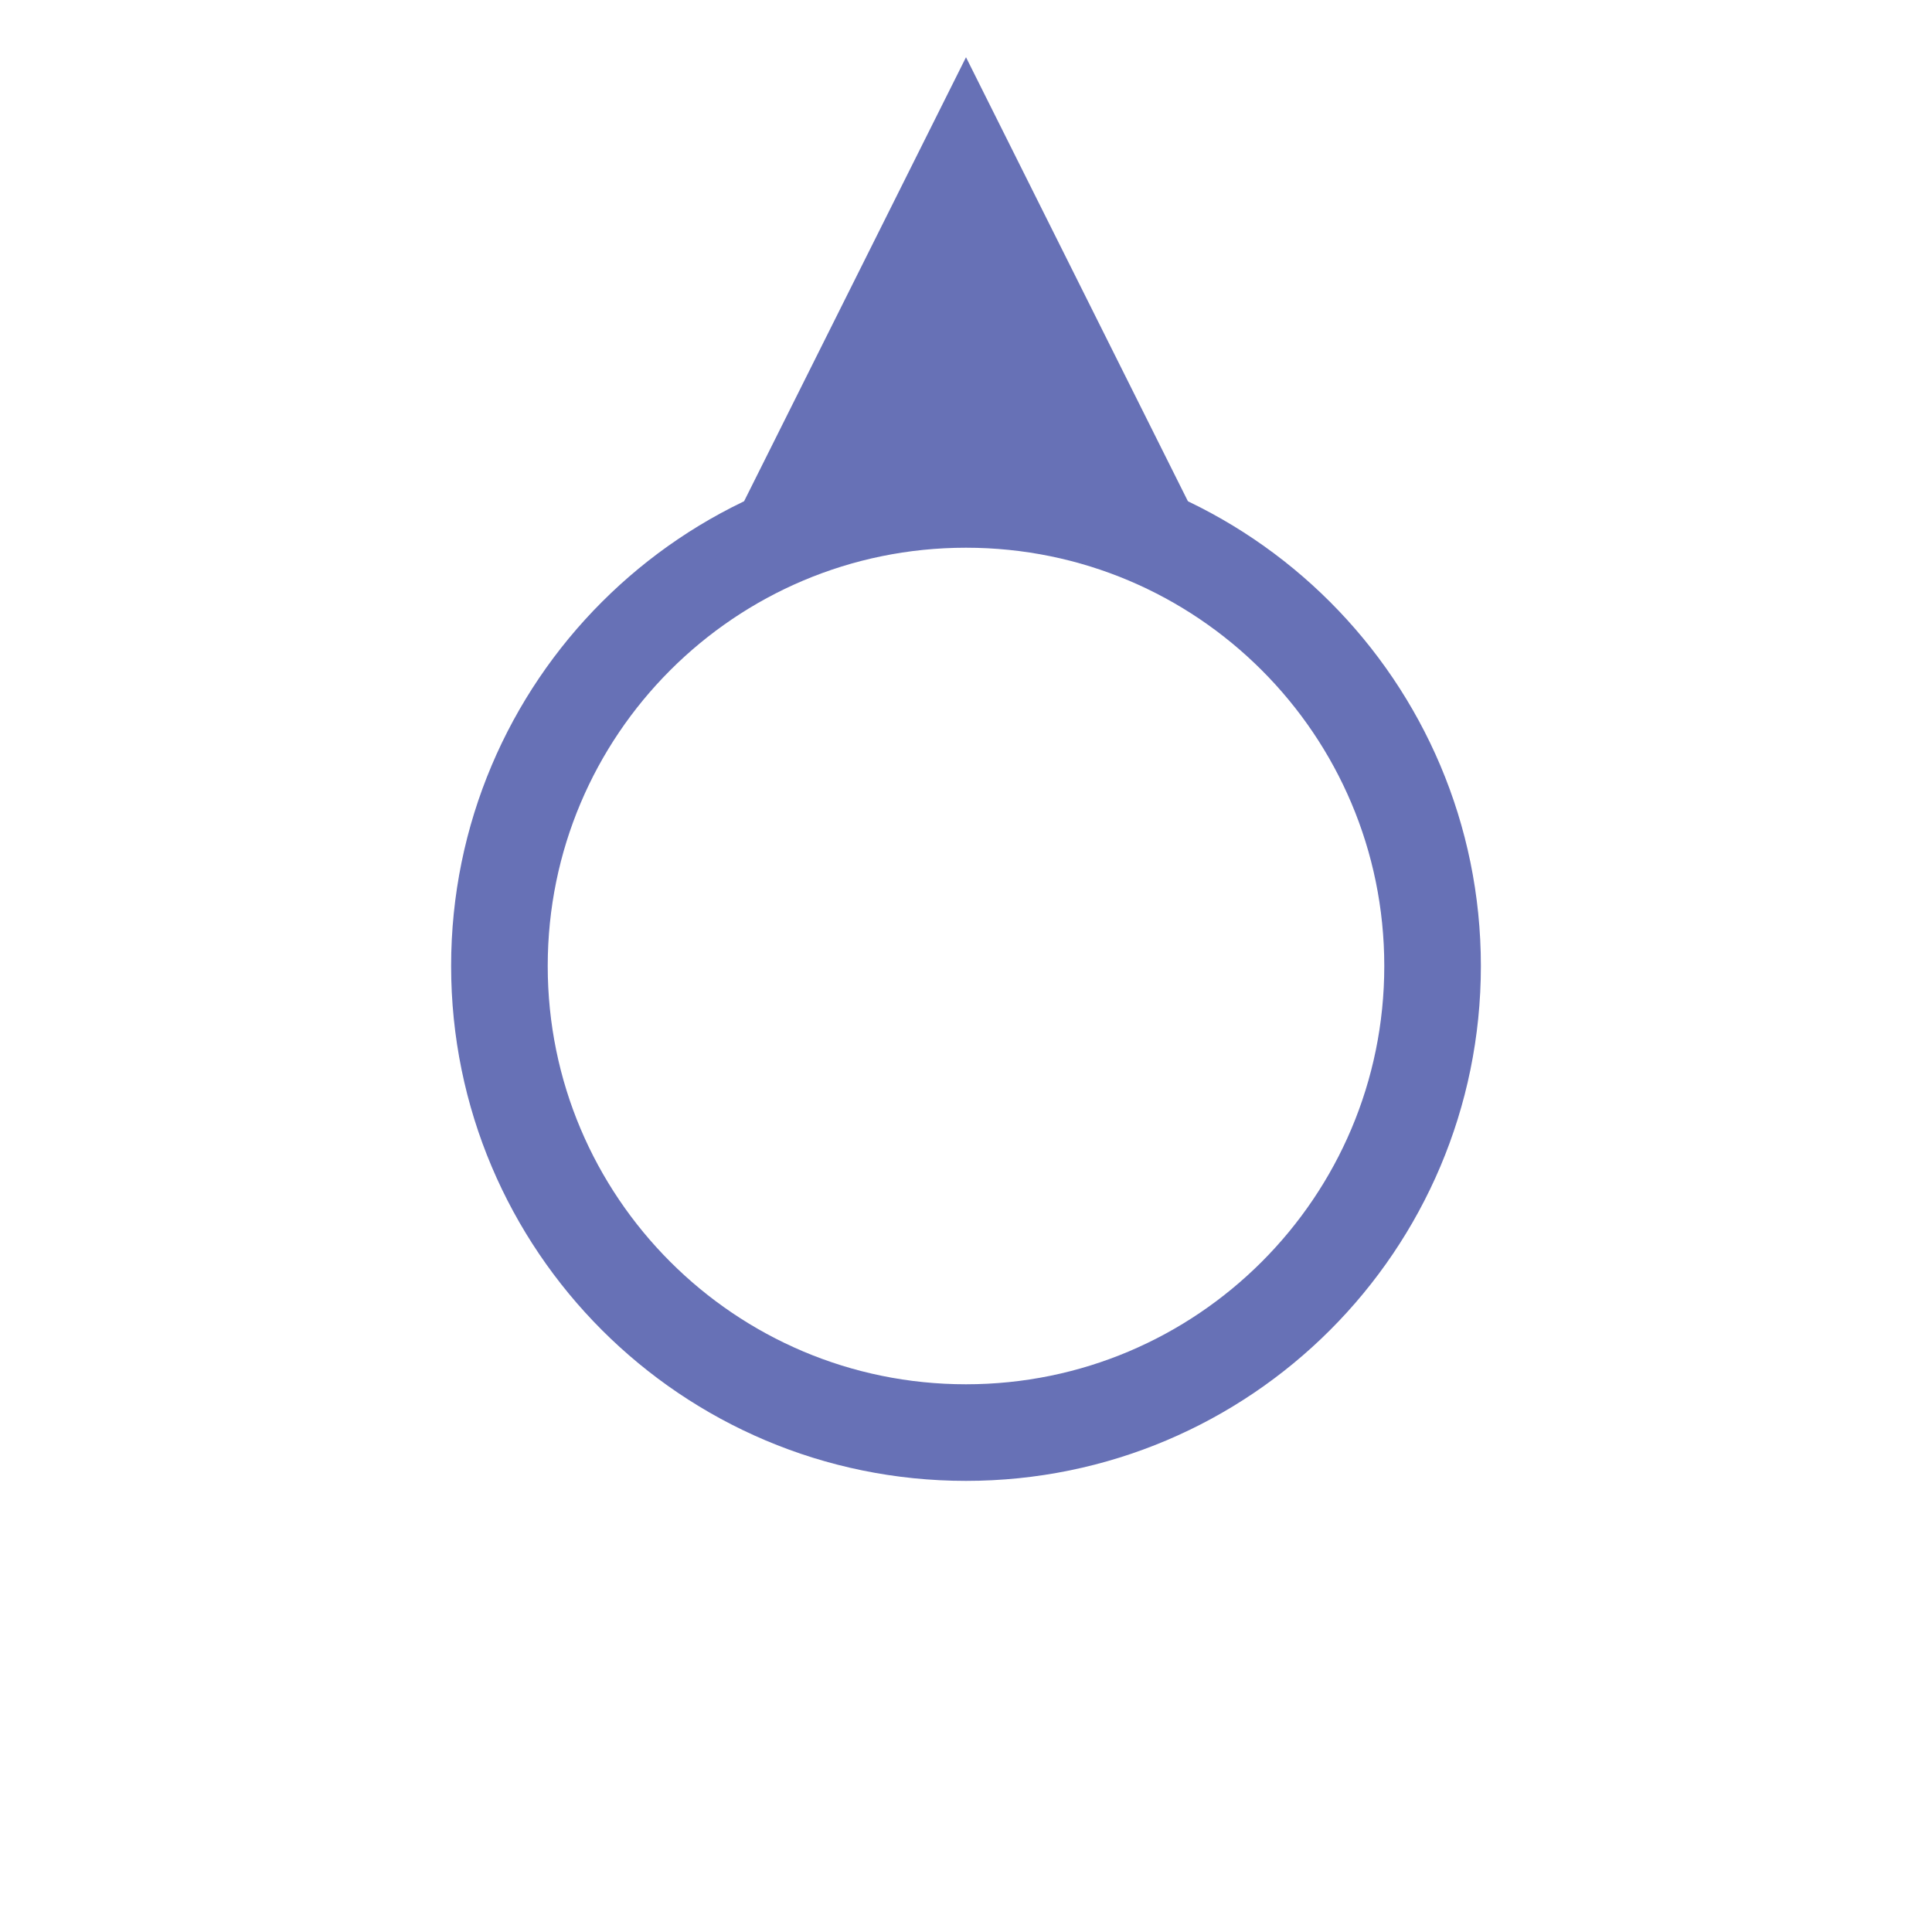
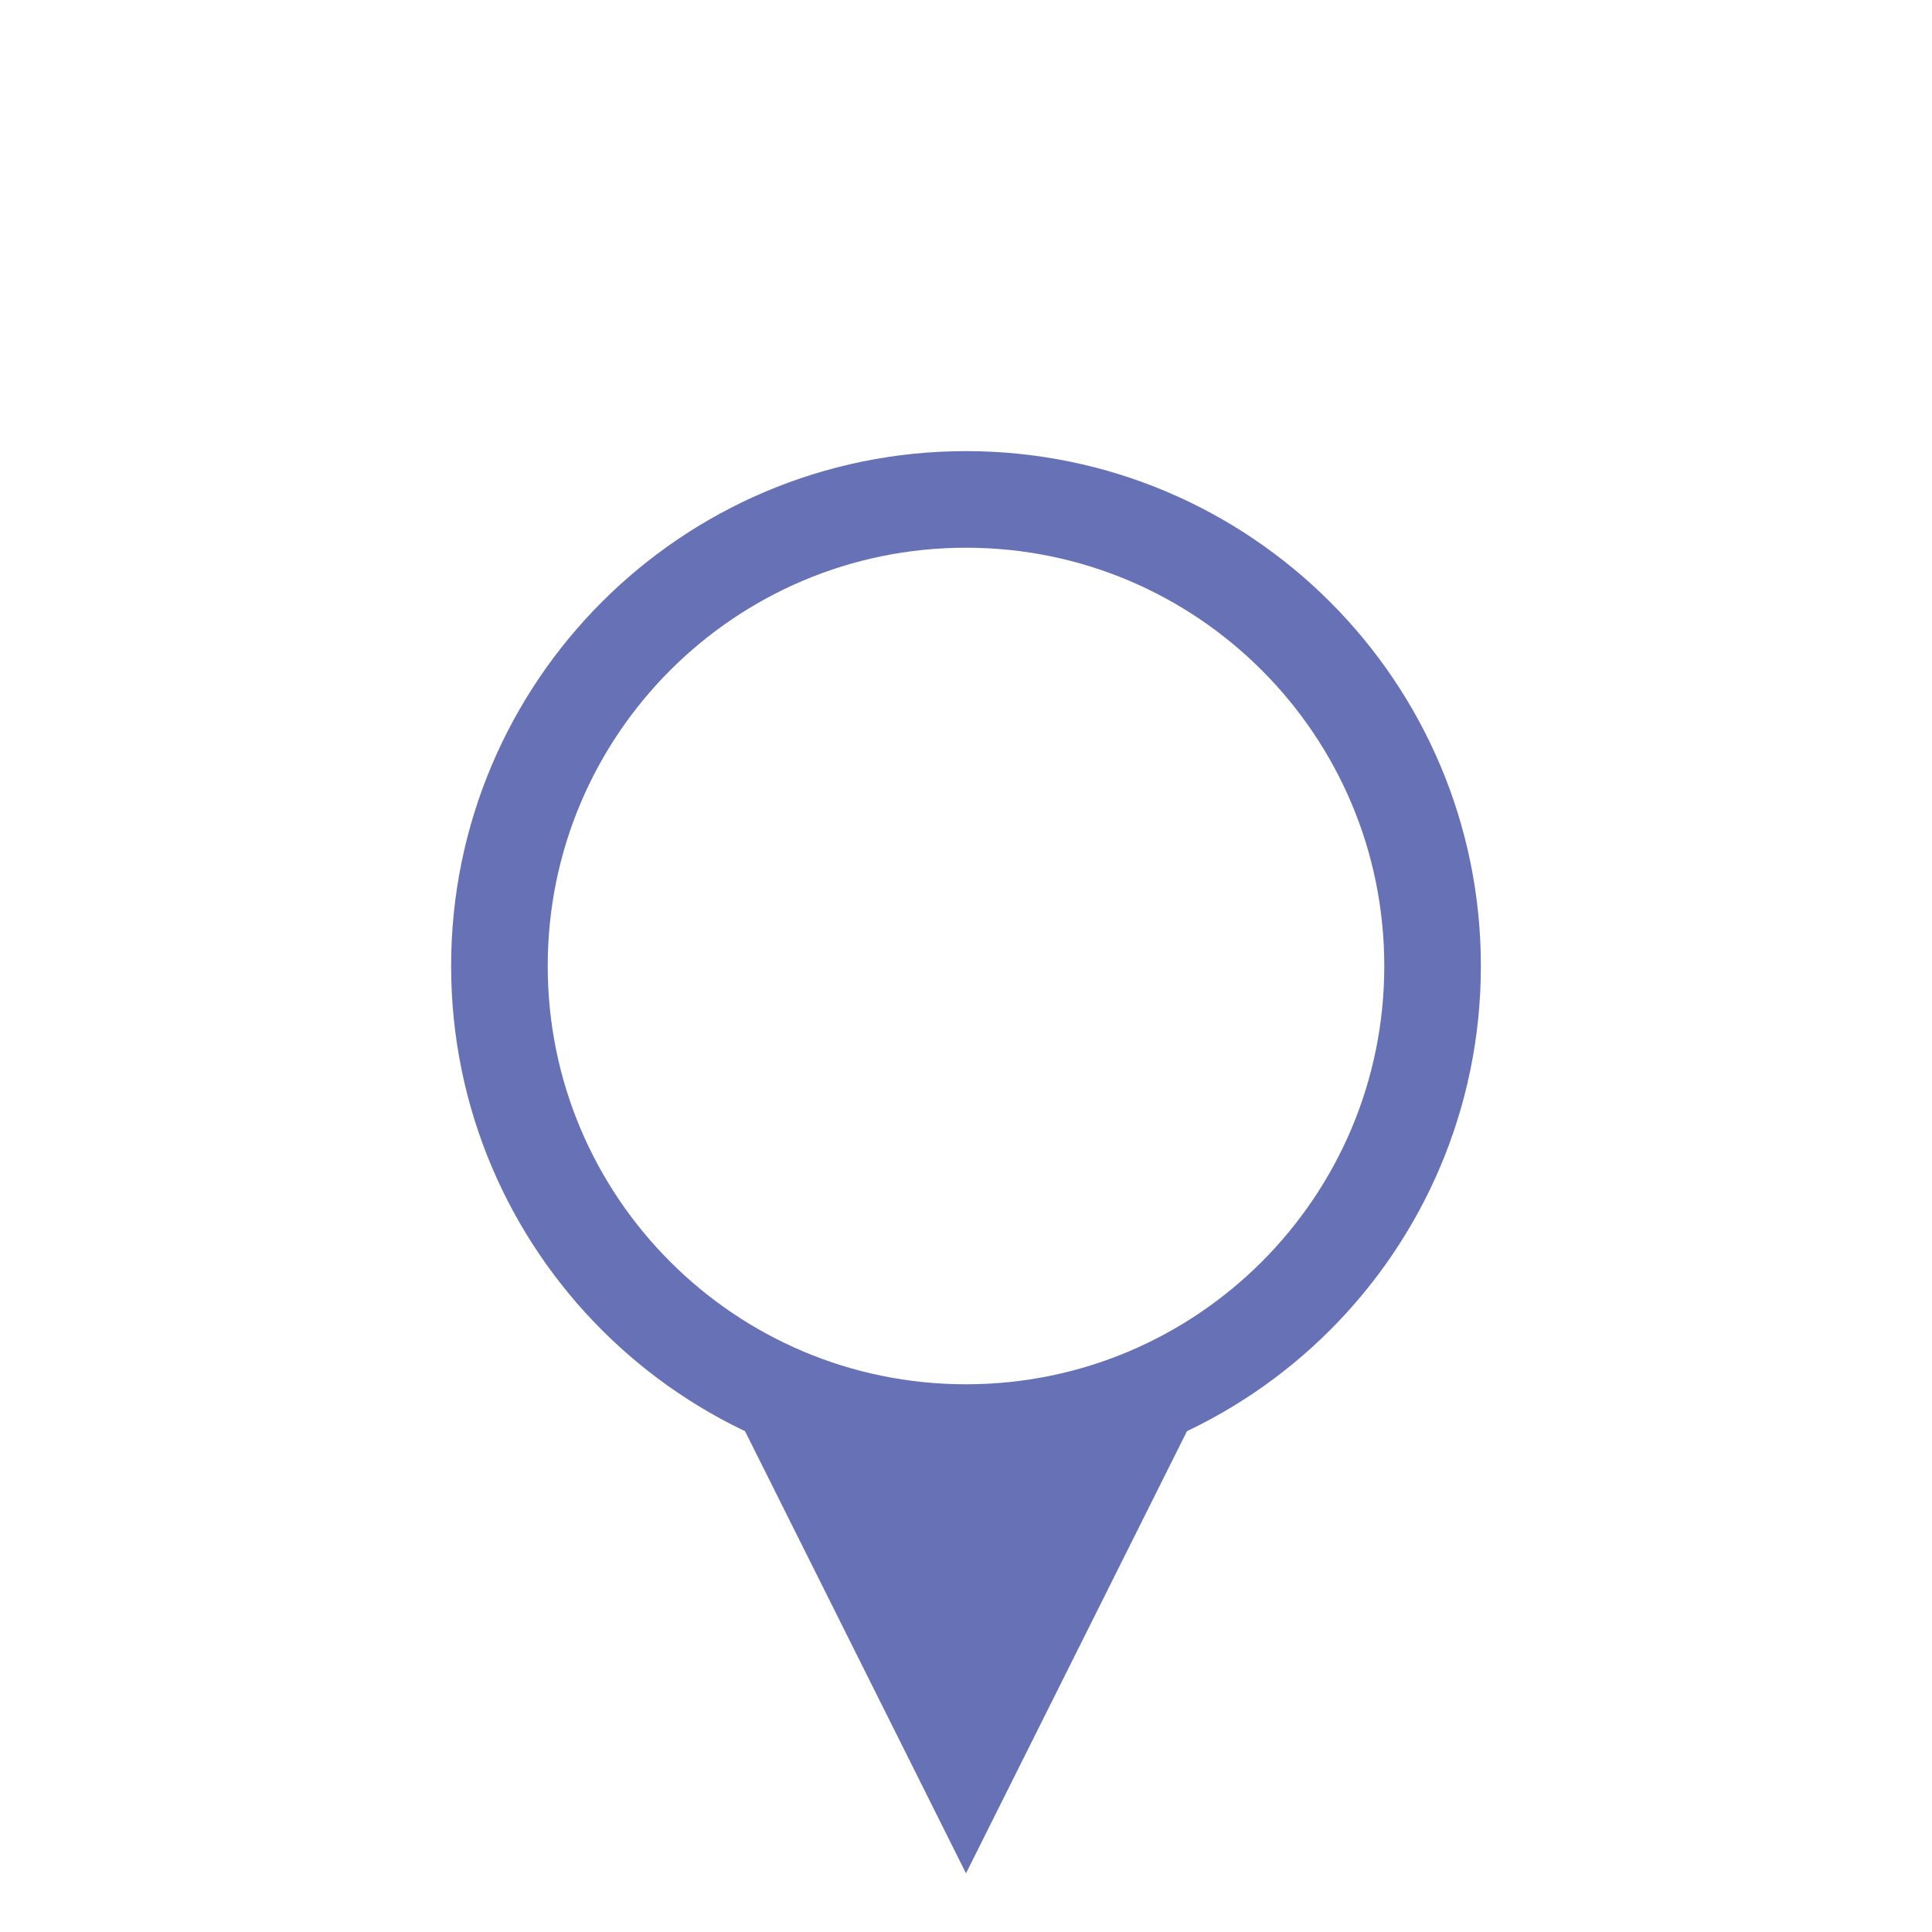
- <svg xmlns="http://www.w3.org/2000/svg" width="80" height="80" viewBox="0 0 80 80">
-   <circle fill="none" stroke="#6771B6" stroke-width="4" stroke-linejoin="round" stroke-miterlimit="10" cx="40" cy="40" r="19.32" />
-   <path fill="#6771B6" d="M51.87 26.12L40 20.18l-11.87 5.94L40 2.37z" />
+ <svg xmlns="http://www.w3.org/2000/svg" width="80" height="80">
+   <g class="layer">
+     <circle cx="40" cy="40" fill="none" id="svg_1" r="19.32" stroke="#6771B6" stroke-linejoin="round" stroke-miterlimit="10" stroke-width="4" />
+     <path d="m51.87,77.571l-11.87,-5.94l-11.87,5.94l11.87,-23.75l11.87,23.75z" fill="#6771B6" id="svg_2" transform="rotate(180 40 65.6957)" />
+   </g>
</svg>
